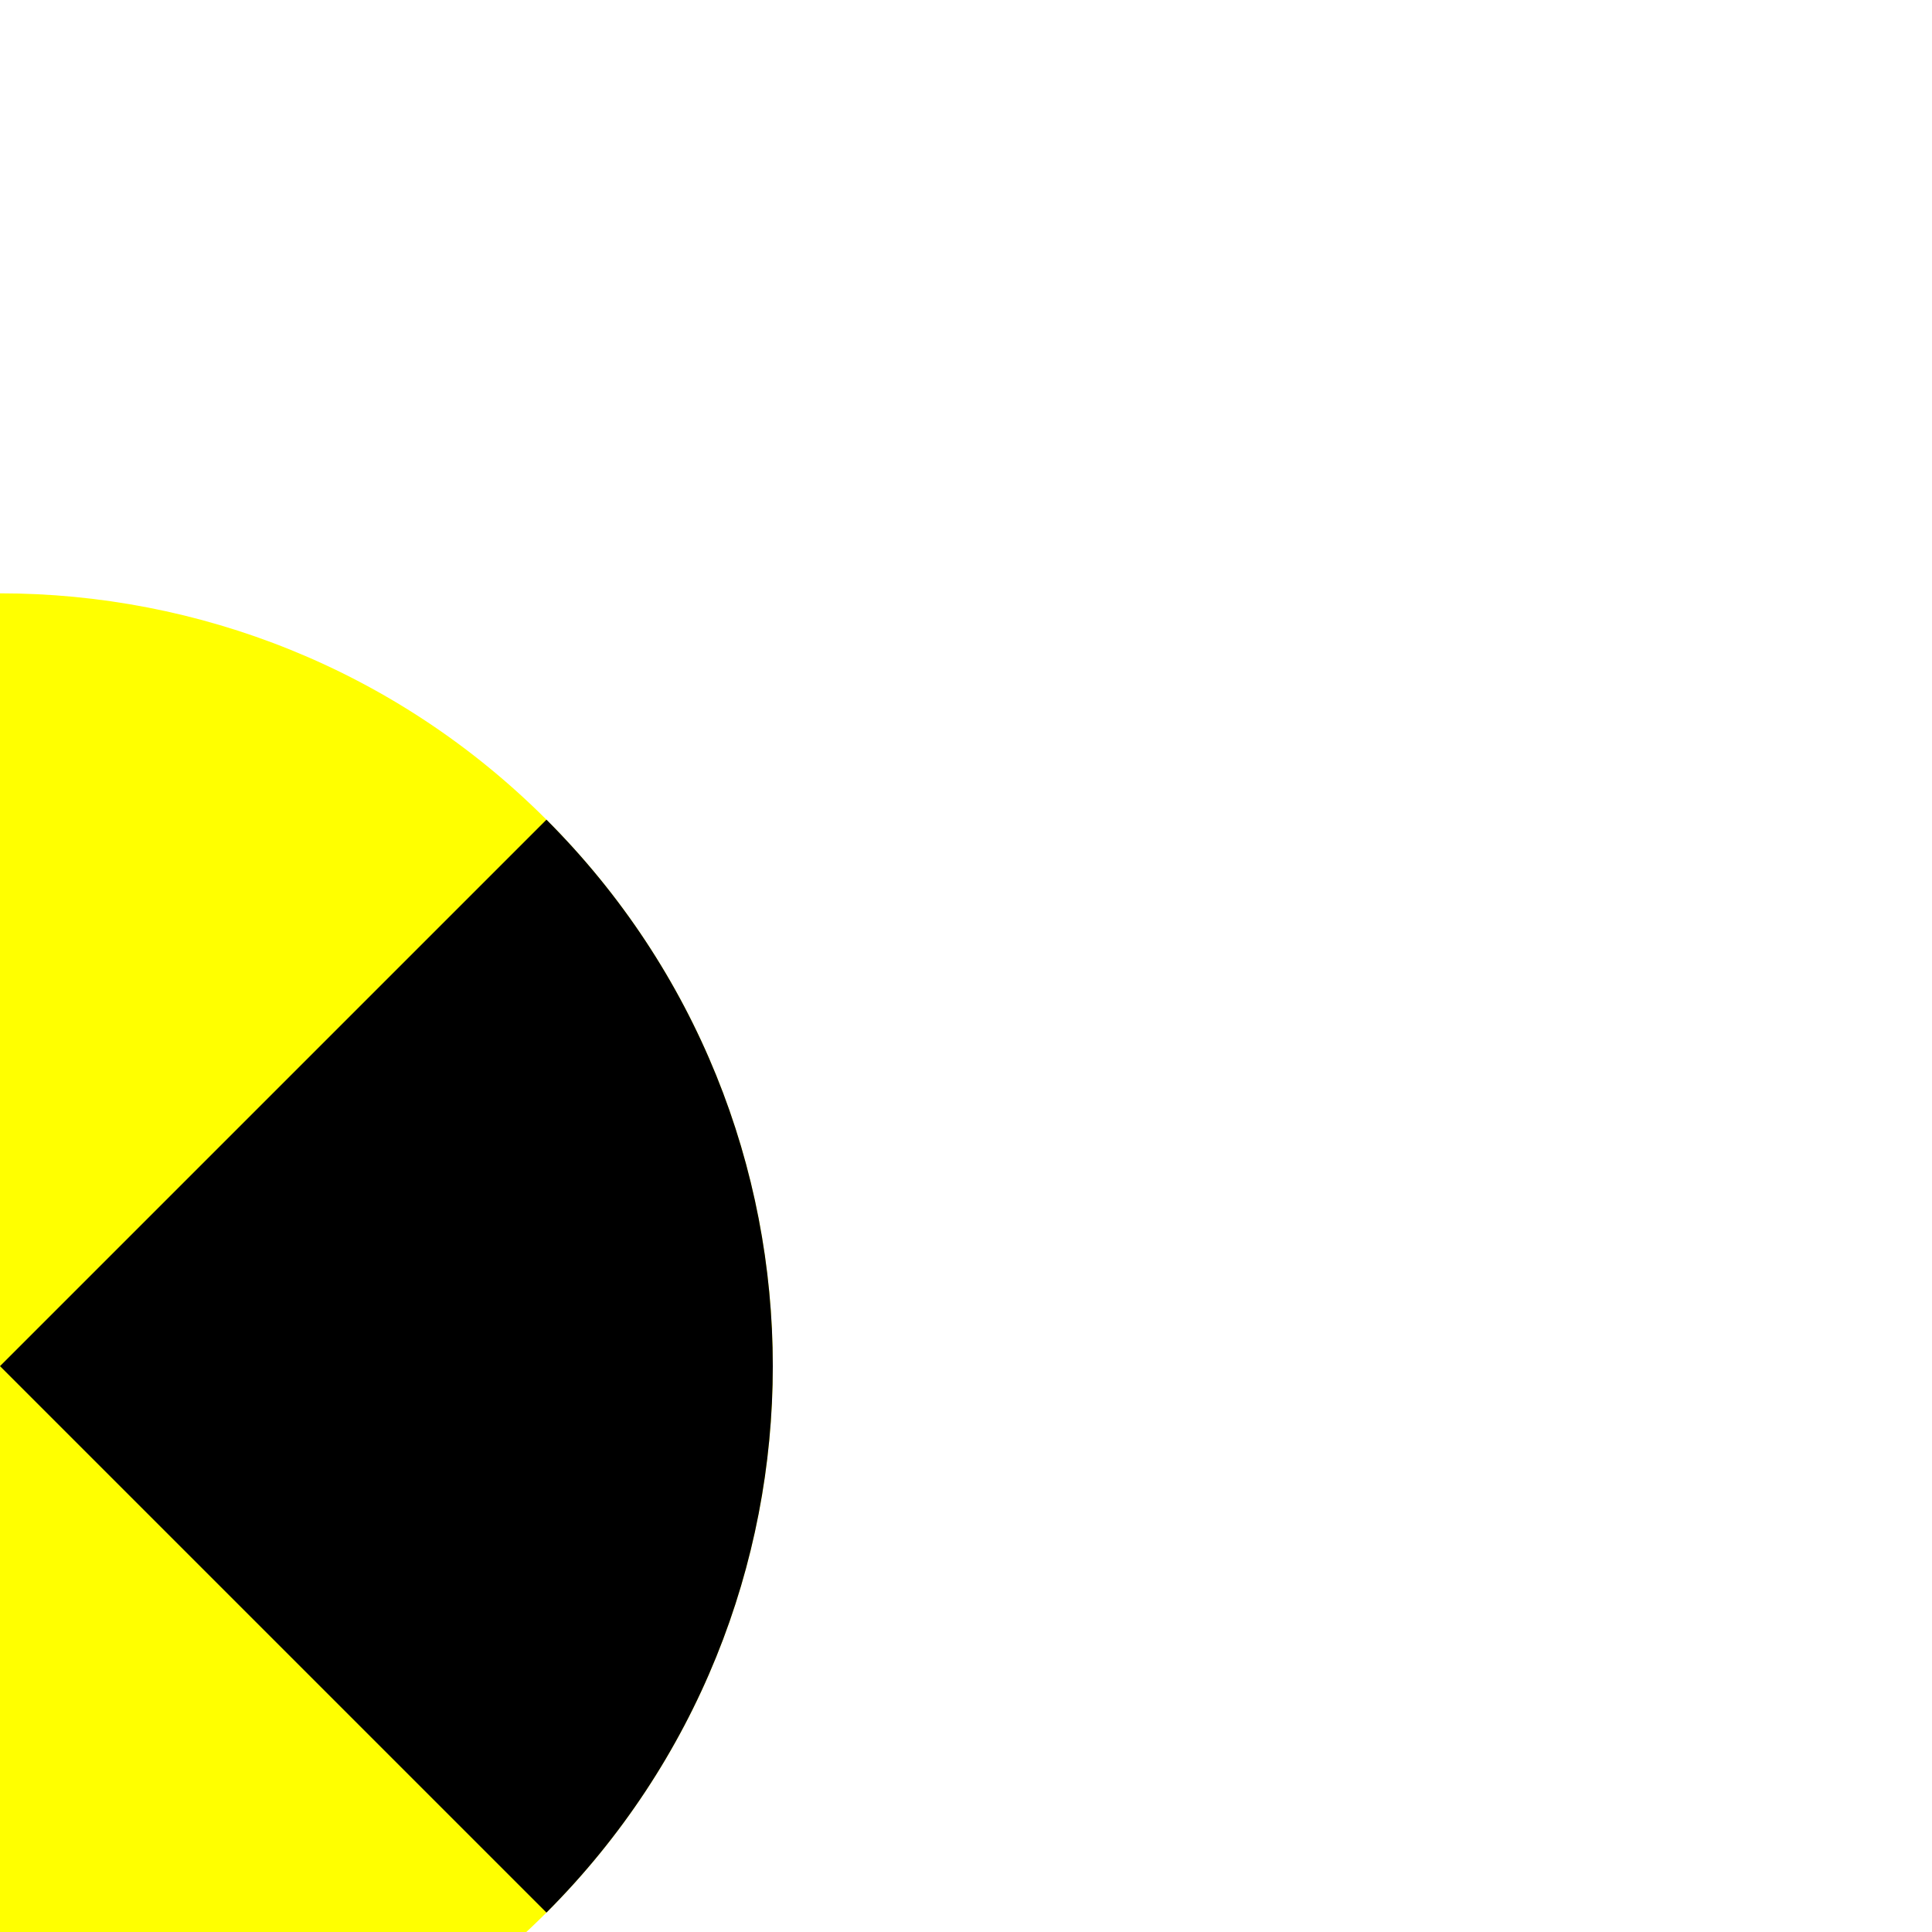
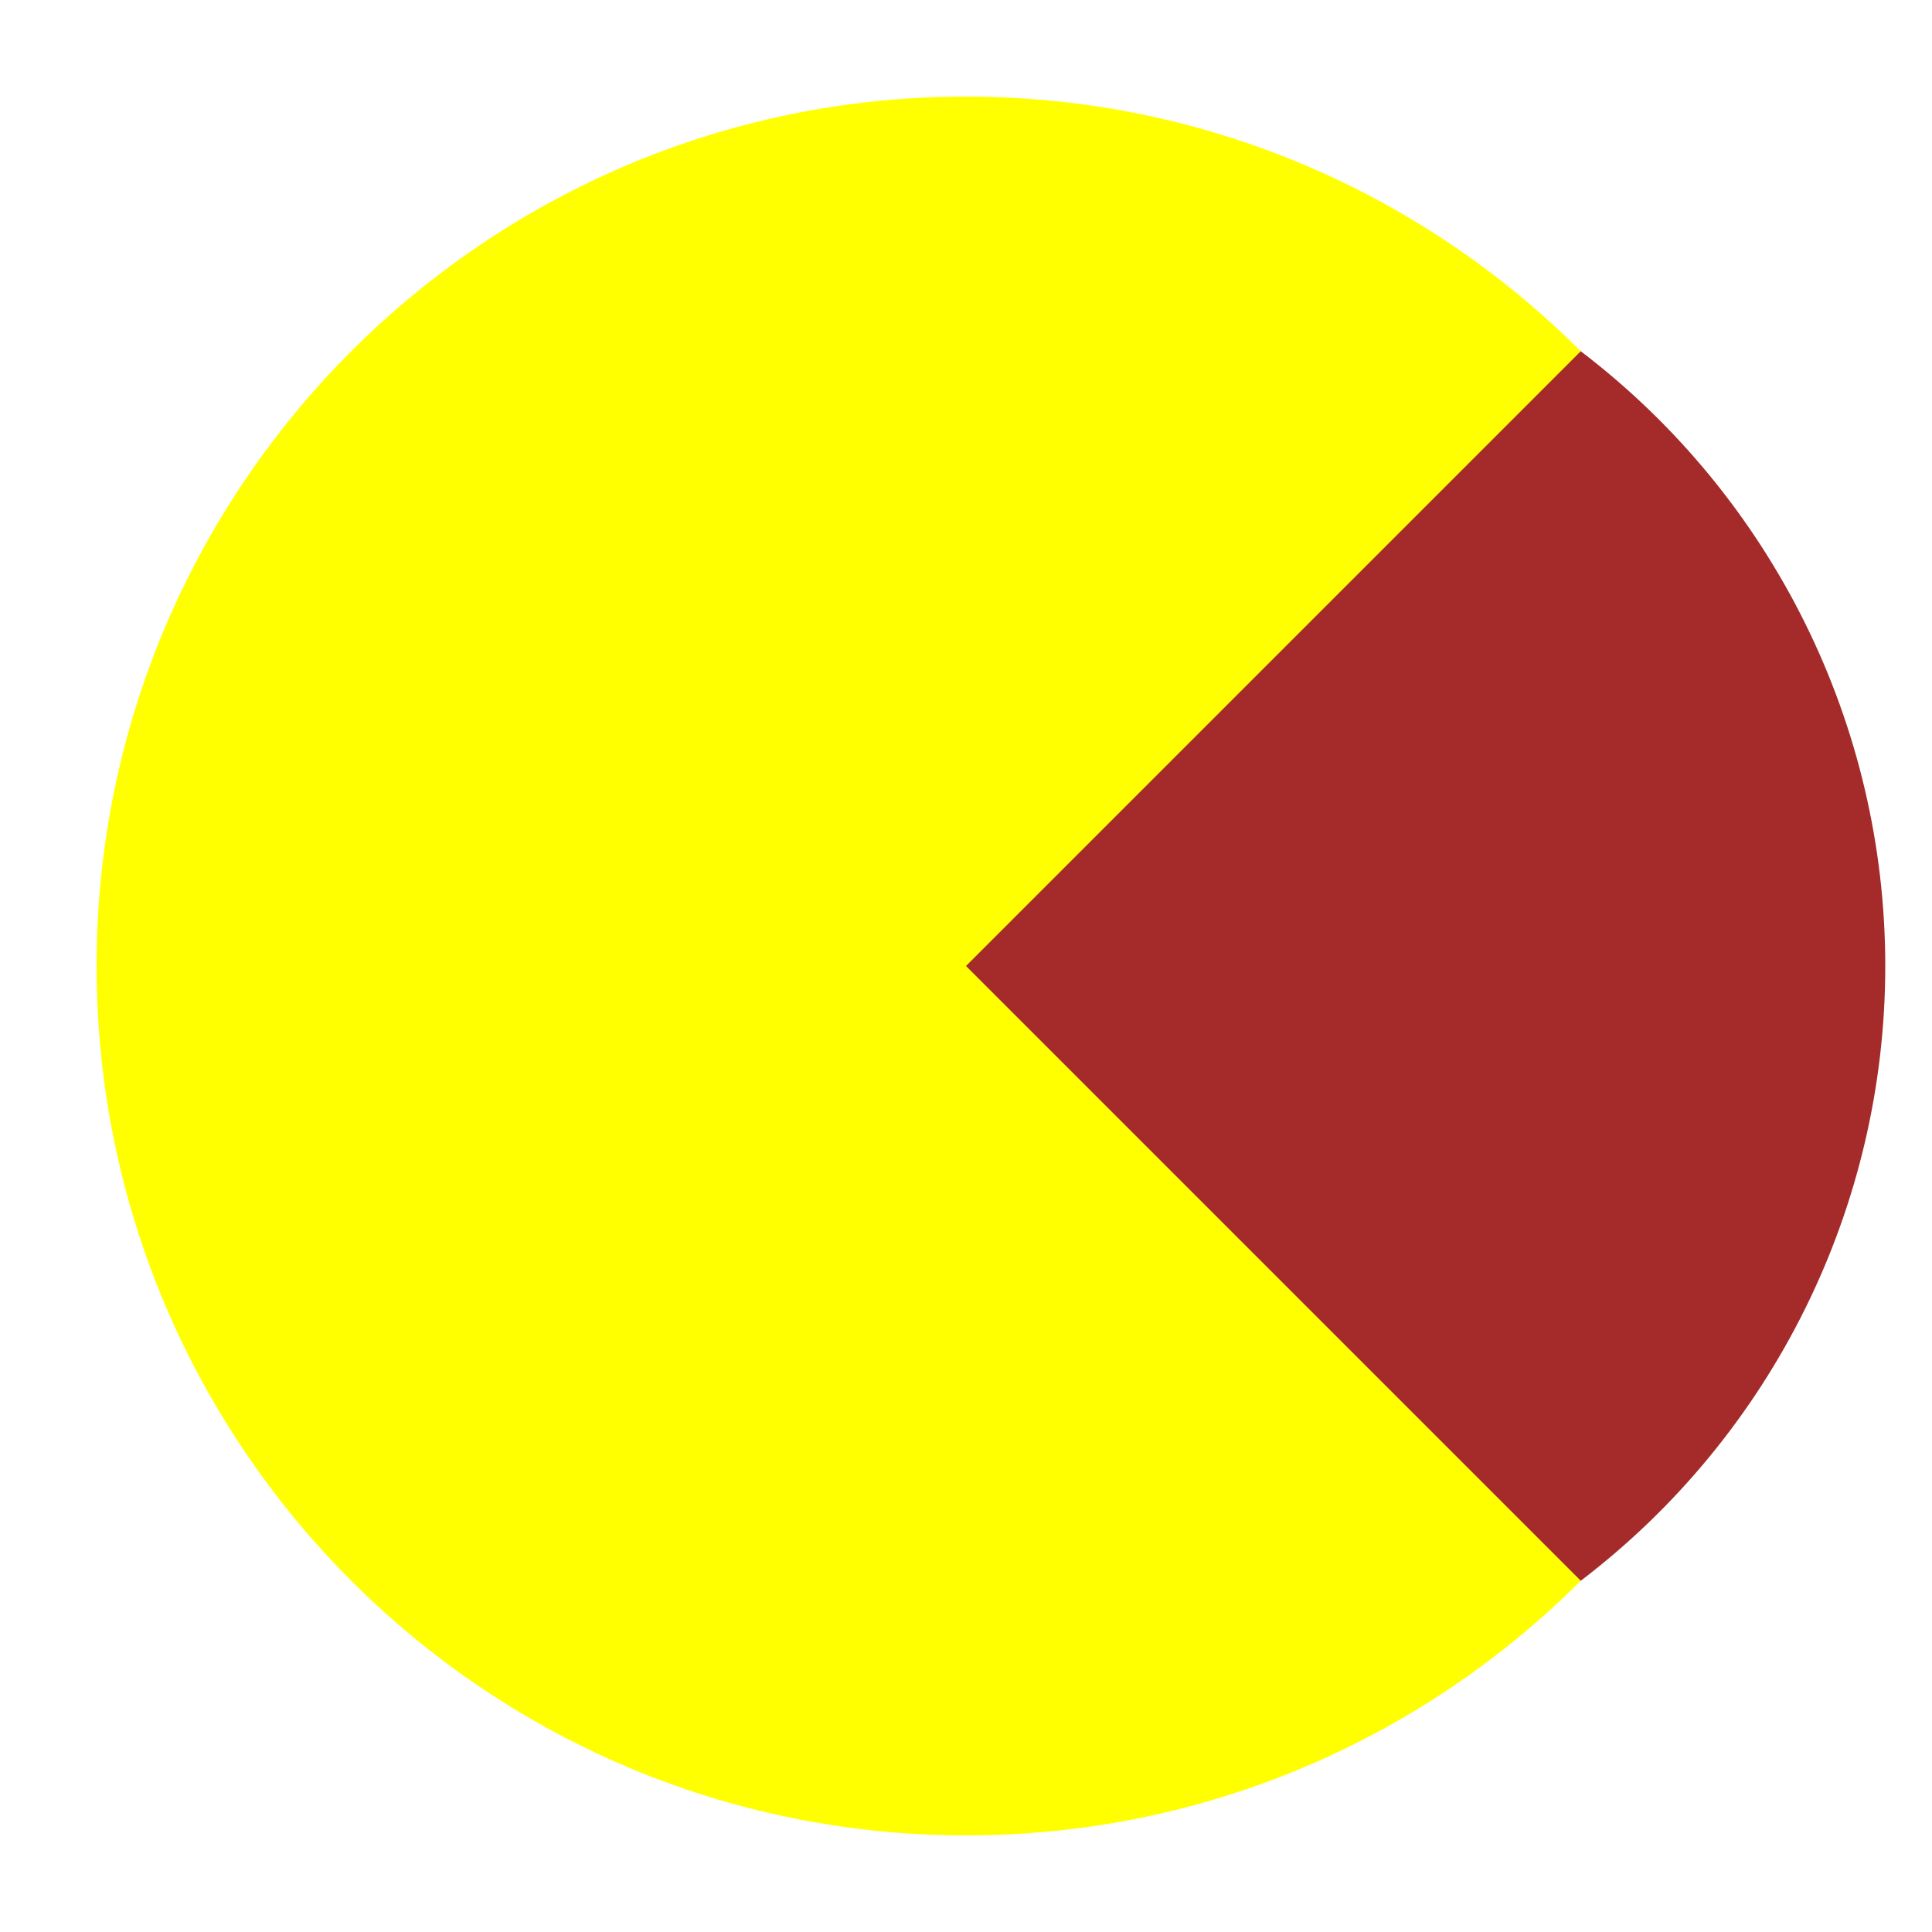
- <svg xmlns="http://www.w3.org/2000/svg" width="200" height="200" viewBox="0 0 200 200" transform="rotate(45 0 0)">
-   <circle cx="100" cy="100" r="80" fill="yellow" />
-   <path d="M 100 100            L 180 100            A 80 80 0 0 0 100 20 Z" fill="black" />
-   <circle cx="120" cy="60" r="6" fill="black" />
+ <svg xmlns="http://www.w3.org/2000/svg" width="200" height="200" viewBox="0 0 200 200">
+   <circle cx="100" cy="100" r="90" fill="yellow" />
+   <path transform="rotate(45 100 100)" d="M 100,100            L 190,100            A 80,80 0 0,0 100,10 Z" fill="brown" />
</svg>
